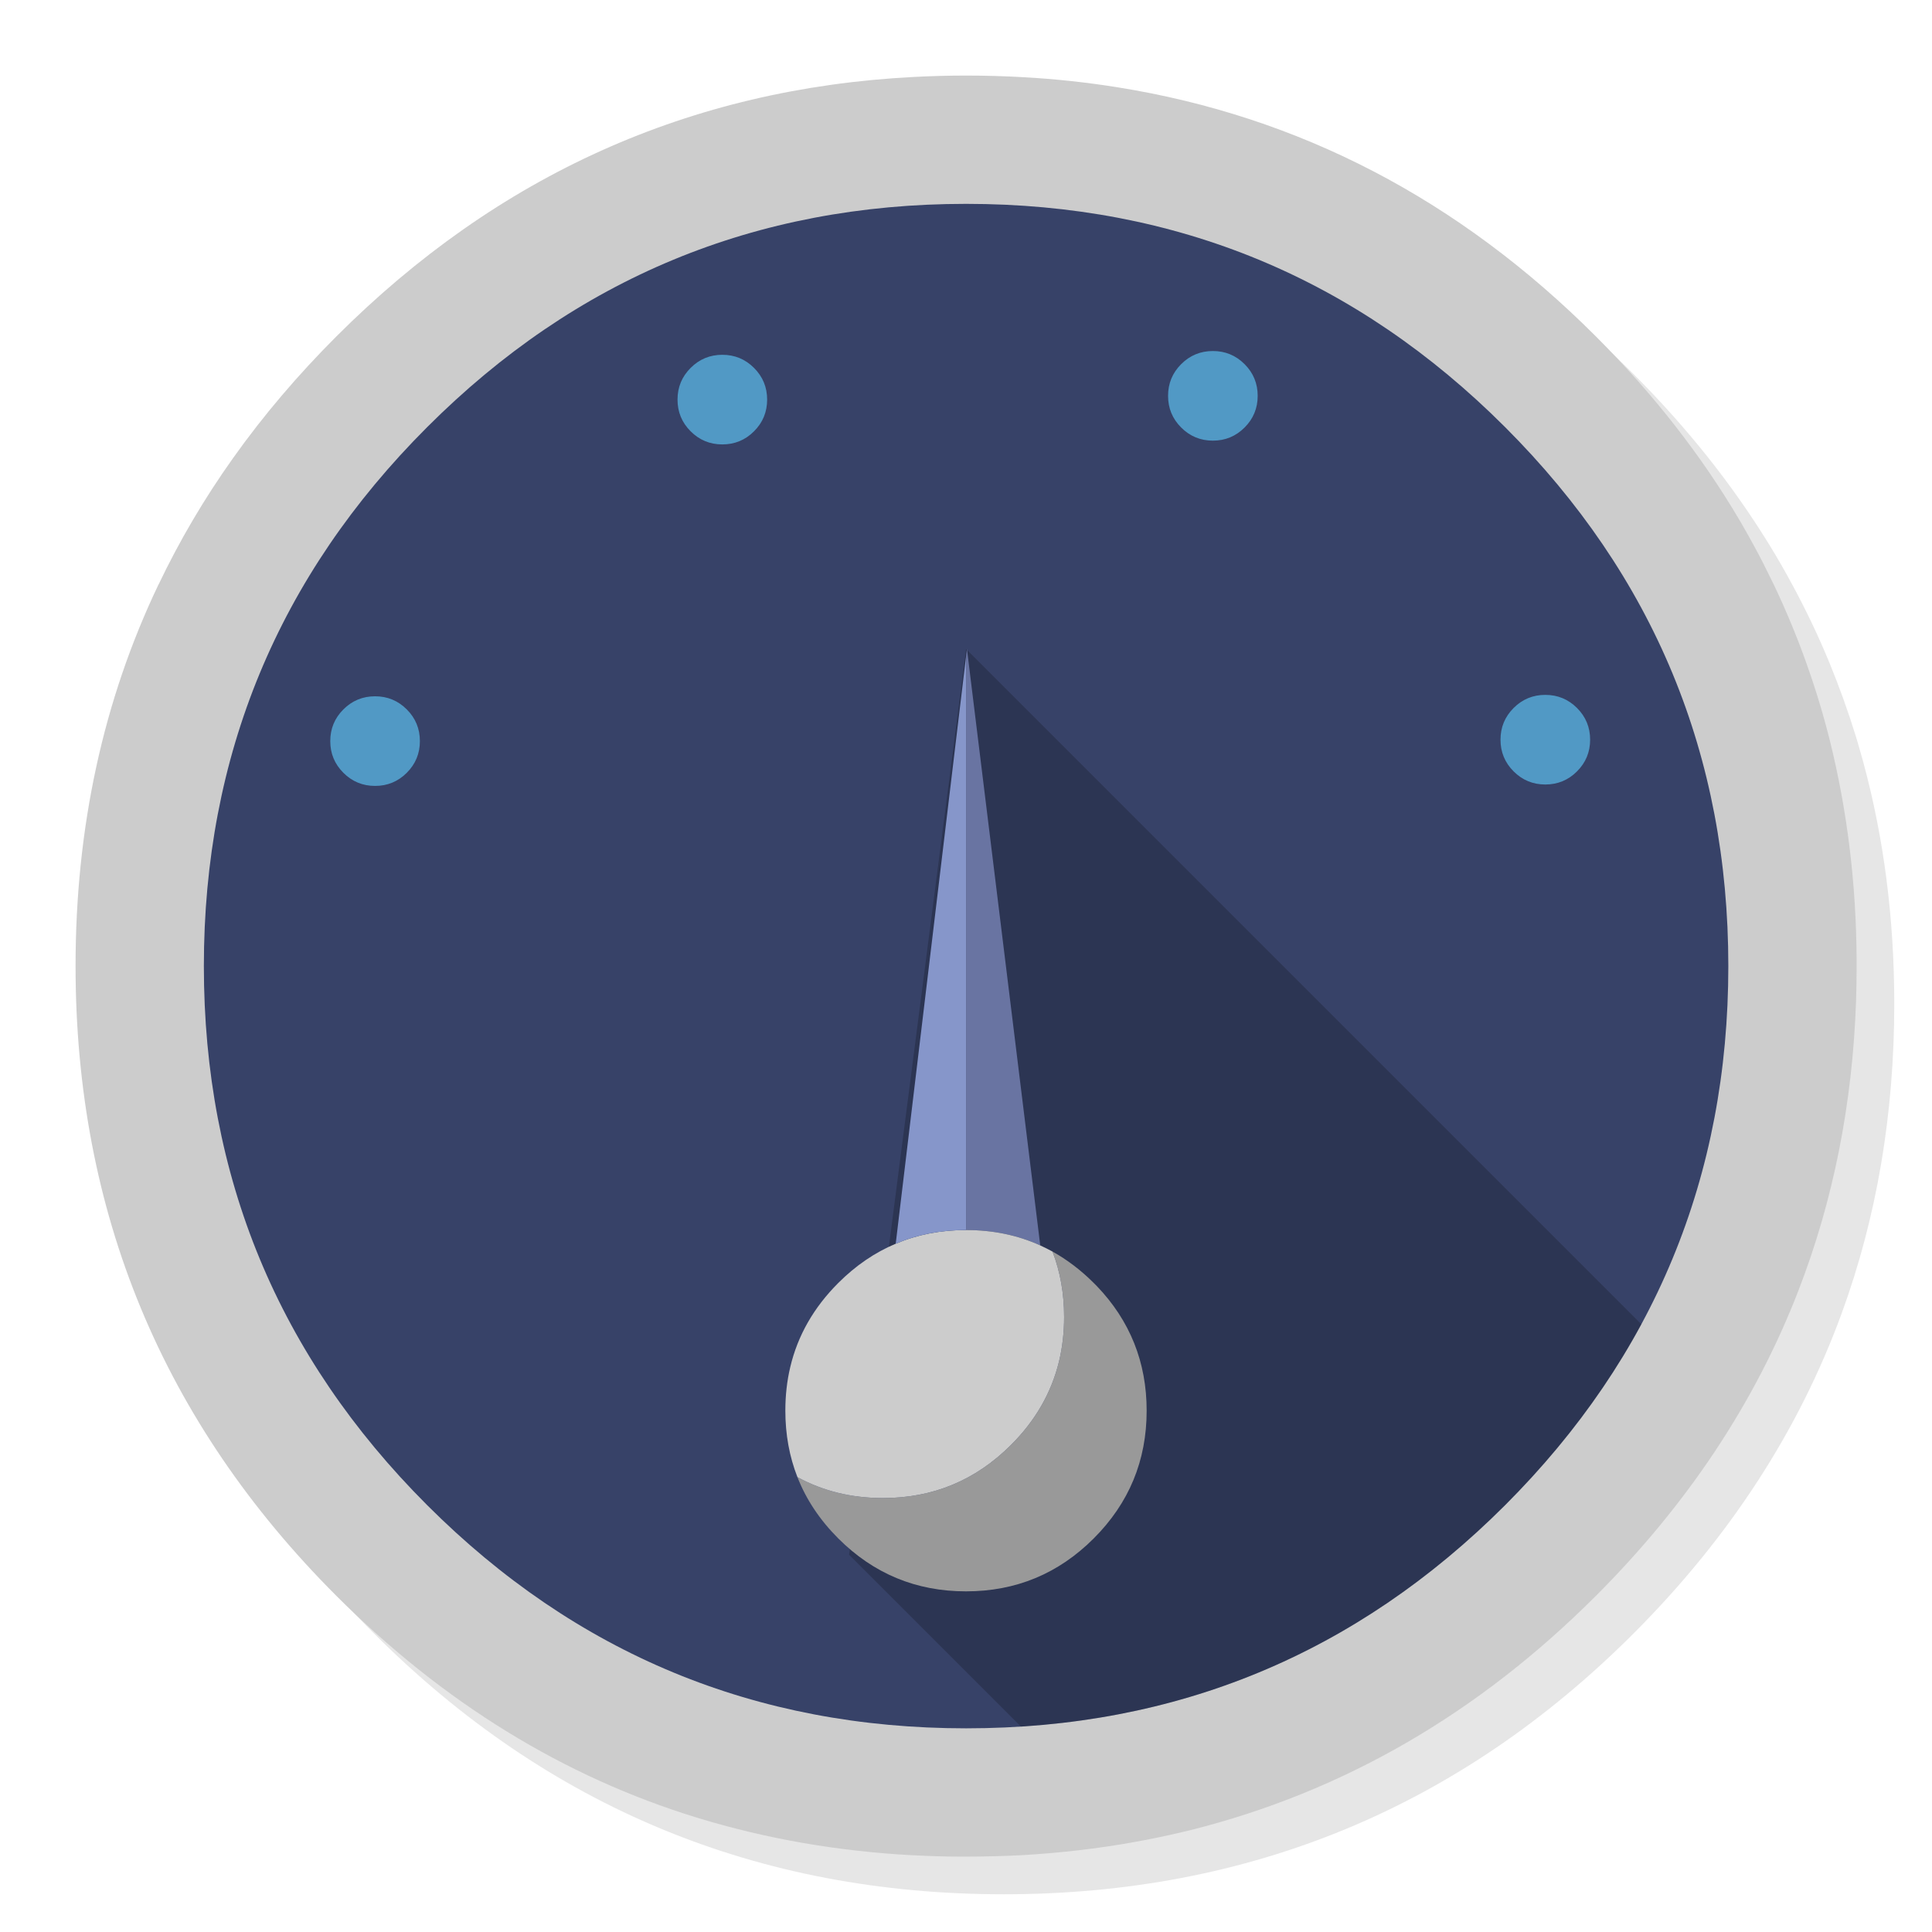
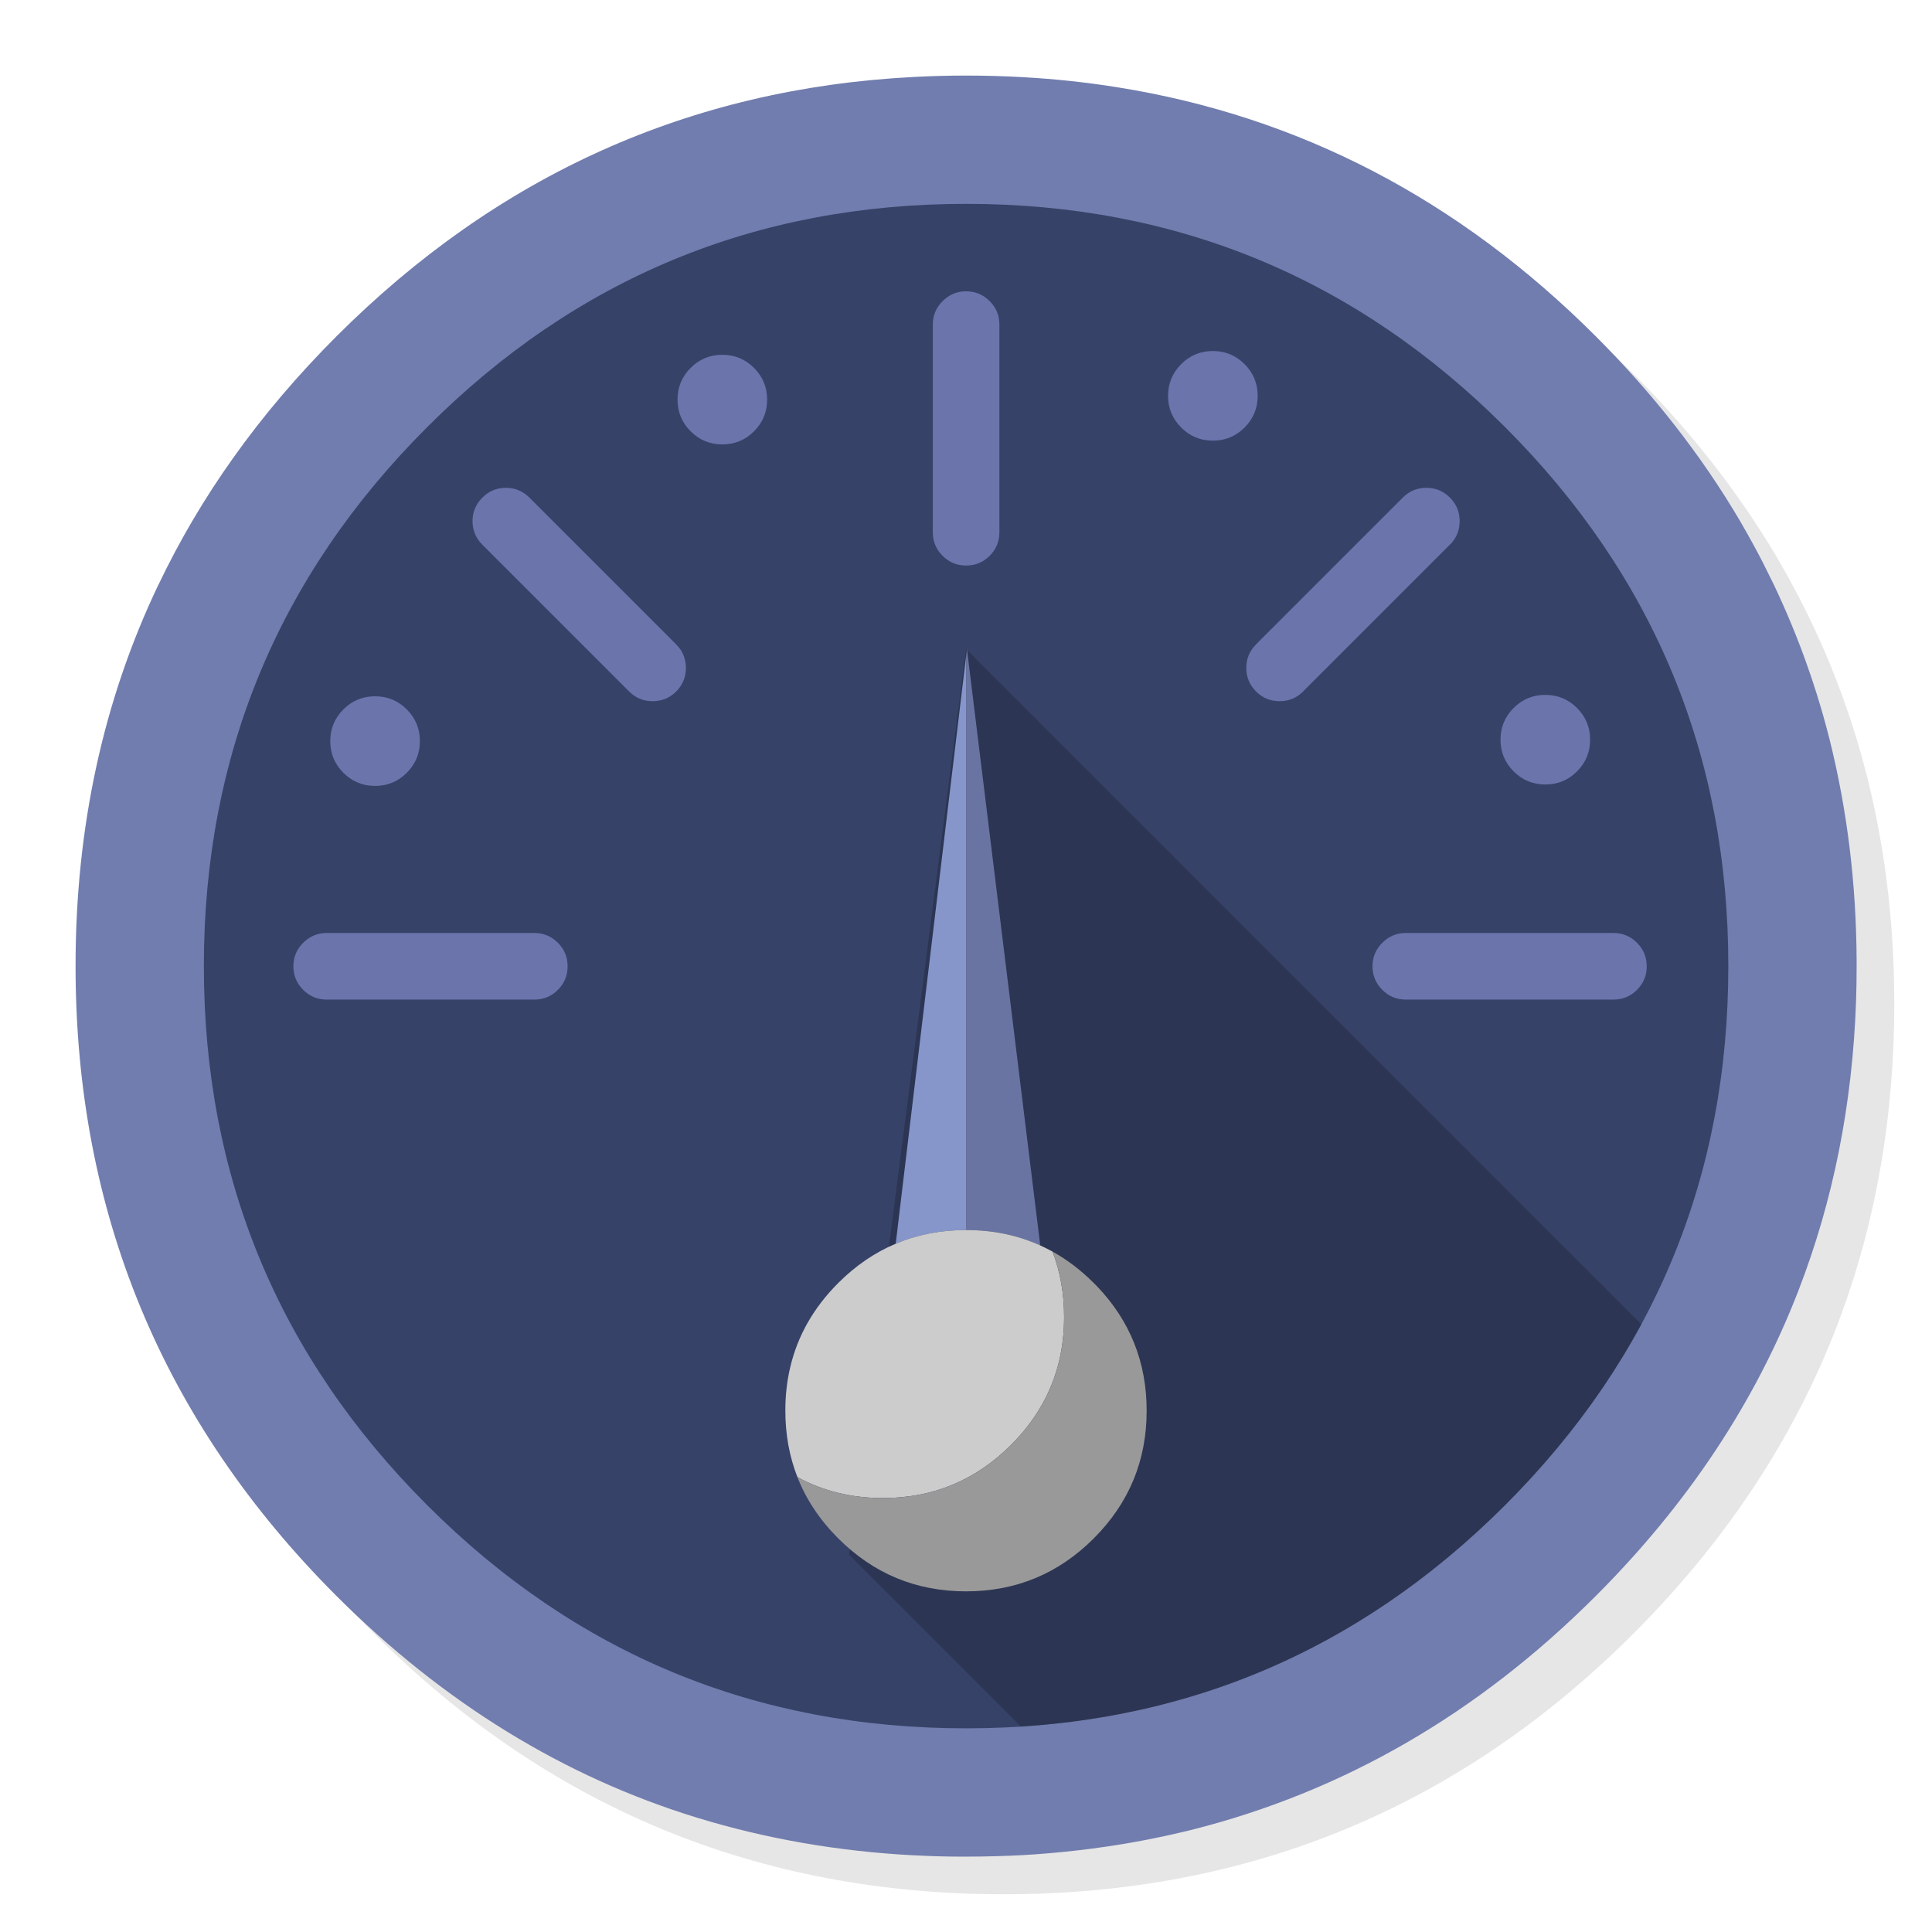
<svg xmlns="http://www.w3.org/2000/svg" id="Dashboard" image-rendering="optimizeSpeed" baseProfile="basic" version="1.1" style="background-color:#ffffff" x="0px" y="0px" width="1024px" height="1024px" viewBox="0 0 1024 1024" enable-background="new 0 0 1024 1024">
  <defs transform="matrix(1 0 0 1 0 0) " />
  <g id="shadow">
    <g id="shape">
      <path id="path" fill="#000000" fill-opacity="0.098" d="M969.65,351.3 Q961.05,330.45 950.25,310.45 C946.2,302.9 941.9,295.4 937.35,288.05 917.8,256.35 893.95,226.4 865.8,198.25 773.65,106.1 662.35,60 532,60 401.65,60 290.4,106.1 198.25,198.25 106.1,290.4 60,401.65 60,532 60,662.35 106.1,773.65 198.25,865.8 290.4,957.95 401.65,1004 532,1004 662.35,1004 773.65,957.95 865.8,865.8 916.55,815 953.35,758.4 976.15,696.05 994.7,645.2 1004,590.55 1004,532 1004,487.1 998.55,444.45 987.6,404.05 986.35,399.5 985.05,394.95 983.7,390.45 979.6,377.15 974.9,364.1 969.65,351.3z" />
    </g>
  </g>
  <g id="bg">
    <g id="shape2">
-       <path id="path1" fill="#CCCCCC" fill-opacity="1" d="M929.85,289.65 C927.5,285.3 924.9,280.65 922.2,276.05 901.9,241.55 876.4,208.85 845.85,178.3 773.25,105.7 688.7,61.65 592.2,46.25 575.95,43.65 559.4,41.85 542.15,40.9 532.45,40.35 522.3,40.05 512.05,40.05 502.7,40.05 493.45,40.3 484.15,40.8 365.8,46.9 263.85,92.75 178.3,178.3 157.8,198.8 139.55,220.25 123.6,242.7 108.25,264.25 95.05,286.7 84,309.9 L83.975,309.875 Q40.05,401.873 40.05,512.05 C40.05,642.4 86.15,753.7 178.3,845.85 235,902.5 298.85,941.75 369.4,963.4 406.15,974.65 444.2,981.25 484.15,983.35 484.3,983.35 484.4,983.35 484.55,983.35 493.05,983.8 501.15,984.05 509.05,984.05 510.25,984.05 511.15,984.05 512.05,984.05 522.35,984.05 532.55,983.75 542.15,983.25 544.65,983.1 546.9,982.95 549.1,982.8 569.3,981.35 589,978.75 607.8,975.1 615.75,973.55 623.6,971.8 631.2,969.95 712,949.65 783.35,908.35 845.85,845.85 894.45,797.25 930.25,743.35 953.2,684.05 971.65,636.4 981.85,585.25 983.75,530.55 983.95,524.5 984.05,518.3 984.05,512.05 984.05,511.4 984.05,510.7 984.05,510.05 984.05,509.7 984.05,509.4 984.05,509.05 983.85,468.4 979.1,429.55 969.75,392.05 968.65,387.7 967.4,383.05 966.1,378.45 965.1,375.05 964.1,371.6 962.95,367.95 961.35,362.8 959.55,357.45 957.65,352.1 952.6,337.85 946.8,323.85 940.2,309.95 938.35,306.15 936.45,302.3 934.5,298.45 933.05,295.6 931.55,292.75 929.85,289.65z" />
+       <path id="path1" fill="#717DAE" fill-opacity="1" d="M929.85,289.65 C927.5,285.3 924.9,280.65 922.2,276.05 901.9,241.55 876.4,208.85 845.85,178.3 773.25,105.7 688.7,61.65 592.2,46.25 575.95,43.65 559.4,41.85 542.15,40.9 532.45,40.35 522.3,40.05 512.05,40.05 502.7,40.05 493.45,40.3 484.15,40.8 365.8,46.9 263.85,92.75 178.3,178.3 157.8,198.8 139.55,220.25 123.6,242.7 108.25,264.25 95.05,286.7 84,309.9 L83.975,309.875 Q40.05,401.873 40.05,512.05 C40.05,642.4 86.15,753.7 178.3,845.85 235,902.5 298.85,941.75 369.4,963.4 406.15,974.65 444.2,981.25 484.15,983.35 484.3,983.35 484.4,983.35 484.55,983.35 493.05,983.8 501.15,984.05 509.05,984.05 510.25,984.05 511.15,984.05 512.05,984.05 522.35,984.05 532.55,983.75 542.15,983.25 544.65,983.1 546.9,982.95 549.1,982.8 569.3,981.35 589,978.75 607.8,975.1 615.75,973.55 623.6,971.8 631.2,969.95 712,949.65 783.35,908.35 845.85,845.85 894.45,797.25 930.25,743.35 953.2,684.05 971.65,636.4 981.85,585.25 983.75,530.55 983.95,524.5 984.05,518.3 984.05,512.05 984.05,511.4 984.05,510.7 984.05,510.05 984.05,509.7 984.05,509.4 984.05,509.05 983.85,468.4 979.1,429.55 969.75,392.05 968.65,387.7 967.4,383.05 966.1,378.45 965.1,375.05 964.1,371.6 962.95,367.95 961.35,362.8 959.55,357.45 957.65,352.1 952.6,337.85 946.8,323.85 940.2,309.95 938.35,306.15 936.45,302.3 934.5,298.45 933.05,295.6 931.55,292.75 929.85,289.65z" />
    </g>
  </g>
  <g id="Calque.__203">
    <g id="shape4">
      <path id="path2" fill="#374268" fill-opacity="1" d="M916.05,512.05 Q916.05,344.7 797.75,226.4 C718.85,147.5 623.6,108.05 512.05,108.05 400.5,108.05 305.25,147.5 226.4,226.4 147.5,305.25 108.05,400.5 108.05,512.05 108.05,623.6 147.5,718.85 226.4,797.75 305.25,876.6 400.5,916.05 512.05,916.05 623.6,916.05 718.85,876.6 797.75,797.75 876.6,718.85 916.05,623.6 916.05,512.05z" />
    </g>
  </g>
  <g id="Calque.__204">
    <g id="shape6">
      <path id="path3" fill="#000000" fill-opacity="0.2" d="M450.05,824.05 L541.125,915.125 L541.15,915.15 C640.25,908.8 725.8,869.7 797.75,797.75 827.4,768.1 851.45,736.15 869.95,701.9 L512.05,344 450.05,824.05z" />
    </g>
  </g>
  <g id="Calque.__205">
    <g id="Symbole.__2039_1" overflow="visible">
-       <g id="Calque.__210">
-         <g id="shape24">
-           <path id="path15" fill="#999999" fill-opacity="1" d="M579.7,680 C572.95,673.25 565.65,667.7 557.85,663.35 561.95,674.05 564,685.6 564,698 564,706.25 563.1,714.1 561.3,721.6 557.25,738.2 548.8,752.95 535.85,765.85 517.1,784.6 494.5,794 468,794 451.35,794 436.25,790.3 422.65,782.9 427.3,794.8 434.55,805.65 444.3,815.4 463,834.1 485.55,843.45 512,843.45 538.45,843.45 561,834.1 579.7,815.4 598.4,796.7 607.75,774.15 607.75,747.7 607.75,722.05 598.95,700 581.3,681.6 580.75,681.05 580.25,680.55 579.7,680z" />
-           <path id="path16" fill="#6974A2" fill-opacity="1" d="M512.5,343.95 L512.1,347.3 512.1,651.95 C526.3,651.95 539.4,654.65 551.35,660.1 L551.35,660.075 L512.5,343.95z" />
-           <path id="path17" fill="#CCCCCC" fill-opacity="1" d="M551.35,660.1 C539.4,654.65 526.3,651.95 512.1,651.95 512.05,651.95 512.05,651.95 512,651.95 498.6,651.95 486.2,654.35 474.75,659.2 463.65,663.85 453.5,670.8 444.3,680 431.3,693 422.8,707.85 418.85,724.6 417.1,731.95 416.25,739.65 416.25,747.7 416.25,760.3 418.4,772.05 422.65,782.9 436.25,790.3 451.35,794 468,794 494.5,794 517.1,784.6 535.85,765.85 548.8,752.95 557.25,738.2 561.3,721.6 563.1,714.1 564,706.25 564,698 564,685.6 561.95,674.05 557.85,663.35 555.7,662.2 553.55,661.1 551.35,660.1z" />
-           <path id="path18" fill="#8696CA" fill-opacity="1" d="M512,651.95 C512.05,651.95 512.05,651.95 512.1,651.95 L512.1,347.3 474.75,659.175 L474.75,659.2 C486.2,654.35 498.6,651.95 512,651.95z" />
+       <g id="Calque.__209">
+         <g id="shape32">
+           <path id="path24" fill="#6974A2" fill-opacity="1" d="M512.5,343.95 L512.1,347.3 512.1,651.95 C526.3,651.95 539.4,654.65 551.35,660.1 L551.35,660.075 L512.5,343.95z" />
+           <path id="path25" fill="#8696CA" fill-opacity="1" d="M512,651.95 C512.05,651.95 512.05,651.95 512.1,651.95 L512.1,347.3 474.75,659.175 L474.75,659.2 C486.2,654.35 498.6,651.95 512,651.95z" />
+           <path id="path26" fill="#CCCCCC" fill-opacity="1" d="M512.1,651.95 C512.05,651.95 512.05,651.95 512,651.95 498.6,651.95 486.2,654.35 474.75,659.2 463.65,663.85 453.5,670.8 444.3,680 431.3,693 422.8,707.85 418.85,724.6 417.1,731.95 416.25,739.65 416.25,747.7 416.25,760.3 418.4,772.05 422.65,782.9 436.25,790.3 451.35,794 468,794 494.5,794 517.1,784.6 535.85,765.85 548.8,752.95 557.25,738.2 561.3,721.6 563.1,714.1 564,706.25 564,698 564,685.6 561.95,674.05 557.85,663.35 555.7,662.2 553.55,661.1 551.35,660.1 539.4,654.65 526.3,651.95 512.1,651.95z" />
+           <path id="path27" fill="#999999" fill-opacity="1" d="M581.3,681.6 C580.75,681.05 580.25,680.55 579.7,680 572.95,673.25 565.65,667.7 557.85,663.35 561.95,674.05 564,685.6 564,698 564,706.25 563.1,714.1 561.3,721.6 557.25,738.2 548.8,752.95 535.85,765.85 517.1,784.6 494.5,794 468,794 451.35,794 436.25,790.3 422.65,782.9 427.3,794.8 434.55,805.65 444.3,815.4 463,834.1 485.55,843.45 512,843.45 538.45,843.45 561,834.1 579.7,815.4 598.4,796.7 607.75,774.15 607.75,747.7 607.75,722.05 598.95,700 581.3,681.6z" />
        </g>
      </g>
    </g>
  </g>
  <g id="Calque.__206">
-     <g id="shape8" transform="matrix(1 0 0 1 173.1 172)" />
-     <g id="Symbole.__2041_1" overflow="visible">
-       <g id="Calque.__211">
-         <g id="shape25" transform="matrix(1 0 0 1 268.1 276.2)" />
-       </g>
+     <g id="shape8">
+       <path id="path4" fill="#6C74AC" fill-opacity="1" d="M756,258.55 Q748.692,258.553 743.525,263.725 L665.725,341.525 L665.75,341.55 C662.3,345 660.55,349.15 660.55,354 660.55,358.85 662.3,363.05 665.75,366.5 669.2,369.95 673.35,371.65 678.2,371.65 683.05,371.65 687.25,369.95 690.7,366.5 L690.675,366.475 L768.475,288.675 L768.5,288.7 C771.95,285.25 773.65,281.05 773.65,276.2 773.65,271.35 771.95,267.2 768.5,263.75 765.05,260.3 760.85,258.55 756,258.55z M872.8,512.15 C872.8,507.3 871.1,503.15 867.65,499.7 864.2,496.25 860,494.5 855.15,494.5 L745.1,494.5 C740.25,494.5 736.1,496.25 732.65,499.7 729.2,503.15 727.45,507.3 727.45,512.15 727.45,517 729.2,521.2 732.65,524.65 736.1,528.1 740.25,529.8 745.1,529.8 L855.15,529.8 C860,529.8 864.2,528.1 867.65,524.65 871.1,521.2 872.8,517 872.8,512.15z M499.6,159.6 C496.15,163.05 494.4,167.2 494.4,172.05 L494.4,282.1 C494.4,286.95 496.15,291.15 499.6,294.6 503.05,298.05 507.2,299.75 512.05,299.75 516.9,299.75 521.1,298.05 524.55,294.6 528,291.15 529.7,286.95 529.7,282.1 L529.7,172.05 C529.7,167.2 528,163.05 524.55,159.6 521.1,156.15 516.9,154.4 512.05,154.4 507.2,154.4 503.05,156.15 499.6,159.6z M358.4,366.5 C361.85,363.05 363.55,358.85 363.55,354 363.55,349.15 361.85,345 358.4,341.55 L358.375,341.525 L280.575,263.725 L280.6,263.75 C277.15,260.3 272.95,258.55 268.1,258.55 263.25,258.55 259.1,260.3 255.65,263.75 252.2,267.2 250.45,271.35 250.45,276.2 250.45,281.05 252.2,285.25 255.65,288.7 L255.625,288.675 L333.425,366.475 L333.45,366.5 C336.9,369.95 341.05,371.65 345.9,371.65 350.75,371.65 354.95,369.95 358.4,366.5z M300.85,512.15 C300.85,507.3 299.15,503.15 295.7,499.7 292.25,496.25 288.05,494.5 283.2,494.5 L173.15,494.5 C168.3,494.5 164.15,496.25 160.7,499.7 157.25,503.15 155.5,507.3 155.5,512.15 155.5,517 157.25,521.2 160.7,524.65 164.15,528.1 168.3,529.8 173.15,529.8 L283.2,529.8 C288.05,529.8 292.25,528.1 295.7,524.65 299.15,521.2 300.85,517 300.85,512.15z" />
    </g>
  </g>
  <g id="Calque.__207">
-     <g id="shape9">
-       <path id="path4" fill="#5199C5" fill-opacity="1" d="M198.8,369.05 C192.25,369.05 186.65,371.35 182,376 177.35,380.65 175.05,386.25 175.05,392.8 175.05,399.35 177.35,404.95 182,409.6 186.65,414.25 192.25,416.55 198.8,416.55 205.35,416.55 210.95,414.25 215.6,409.6 220.25,404.95 222.55,399.35 222.55,392.8 222.55,386.25 220.25,380.65 215.6,376 210.95,371.35 205.35,369.05 198.8,369.05z M802.25,375.25 C797.6,379.9 795.3,385.5 795.3,392.05 795.3,398.6 797.6,404.2 802.25,408.85 806.9,413.5 812.5,415.8 819.05,415.8 825.6,415.8 831.2,413.5 835.85,408.85 840.5,404.2 842.8,398.6 842.8,392.05 842.8,385.5 840.5,379.9 835.85,375.25 831.2,370.6 825.6,368.3 819.05,368.3 812.5,368.3 806.9,370.6 802.25,375.25z M659.65,226.6 Q666.6,219.65 666.6,209.8 C666.6,203.25 664.3,197.65 659.65,193 655,188.35 649.4,186.05 642.85,186.05 636.3,186.05 630.7,188.35 626.05,193 621.4,197.65 619.1,203.25 619.1,209.8 619.1,216.35 621.4,221.95 626.05,226.6 630.7,231.25 636.3,233.55 642.85,233.55 649.4,233.55 655,231.25 659.65,226.6z M382.85,188.05 C376.3,188.05 370.7,190.35 366.05,195 361.4,199.65 359.1,205.25 359.1,211.8 359.1,218.35 361.4,223.95 366.05,228.6 370.7,233.25 376.3,235.55 382.85,235.55 389.4,235.55 395,233.25 399.65,228.6 404.3,223.95 406.6,218.35 406.6,211.8 406.6,205.25 404.3,199.65 399.65,195 395,190.35 389.4,188.05 382.85,188.05z" />
+     <g id="shape18">
+       <path id="path13" fill="#6C74AC" fill-opacity="1" d="M659.65,226.6 Q666.6,219.65 666.6,209.8 C666.6,203.25 664.3,197.65 659.65,193 655,188.35 649.4,186.05 642.85,186.05 636.3,186.05 630.7,188.35 626.05,193 621.4,197.65 619.1,203.25 619.1,209.8 619.1,216.35 621.4,221.95 626.05,226.6 630.7,231.25 636.3,233.55 642.85,233.55 649.4,233.55 655,231.25 659.65,226.6z M802.25,375.25 C797.6,379.9 795.3,385.5 795.3,392.05 795.3,398.6 797.6,404.2 802.25,408.85 806.9,413.5 812.5,415.8 819.05,415.8 825.6,415.8 831.2,413.5 835.85,408.85 840.5,404.2 842.8,398.6 842.8,392.05 842.8,385.5 840.5,379.9 835.85,375.25 831.2,370.6 825.6,368.3 819.05,368.3 812.5,368.3 806.9,370.6 802.25,375.25z M399.65,195 C395,190.35 389.4,188.05 382.85,188.05 376.3,188.05 370.7,190.35 366.05,195 361.4,199.65 359.1,205.25 359.1,211.8 359.1,218.35 361.4,223.95 366.05,228.6 370.7,233.25 376.3,235.55 382.85,235.55 389.4,235.55 395,233.25 399.65,228.6 404.3,223.95 406.6,218.35 406.6,211.8 406.6,205.25 404.3,199.65 399.65,195z M182,376 C177.35,380.65 175.05,386.25 175.05,392.8 175.05,399.35 177.35,404.95 182,409.6 186.65,414.25 192.25,416.55 198.8,416.55 205.35,416.55 210.95,414.25 215.6,409.6 220.25,404.95 222.55,399.35 222.55,392.8 222.55,386.25 220.25,380.65 215.6,376 210.95,371.35 205.35,369.05 198.8,369.05 192.25,369.05 186.65,371.35 182,376z" />
    </g>
  </g>
</svg>
